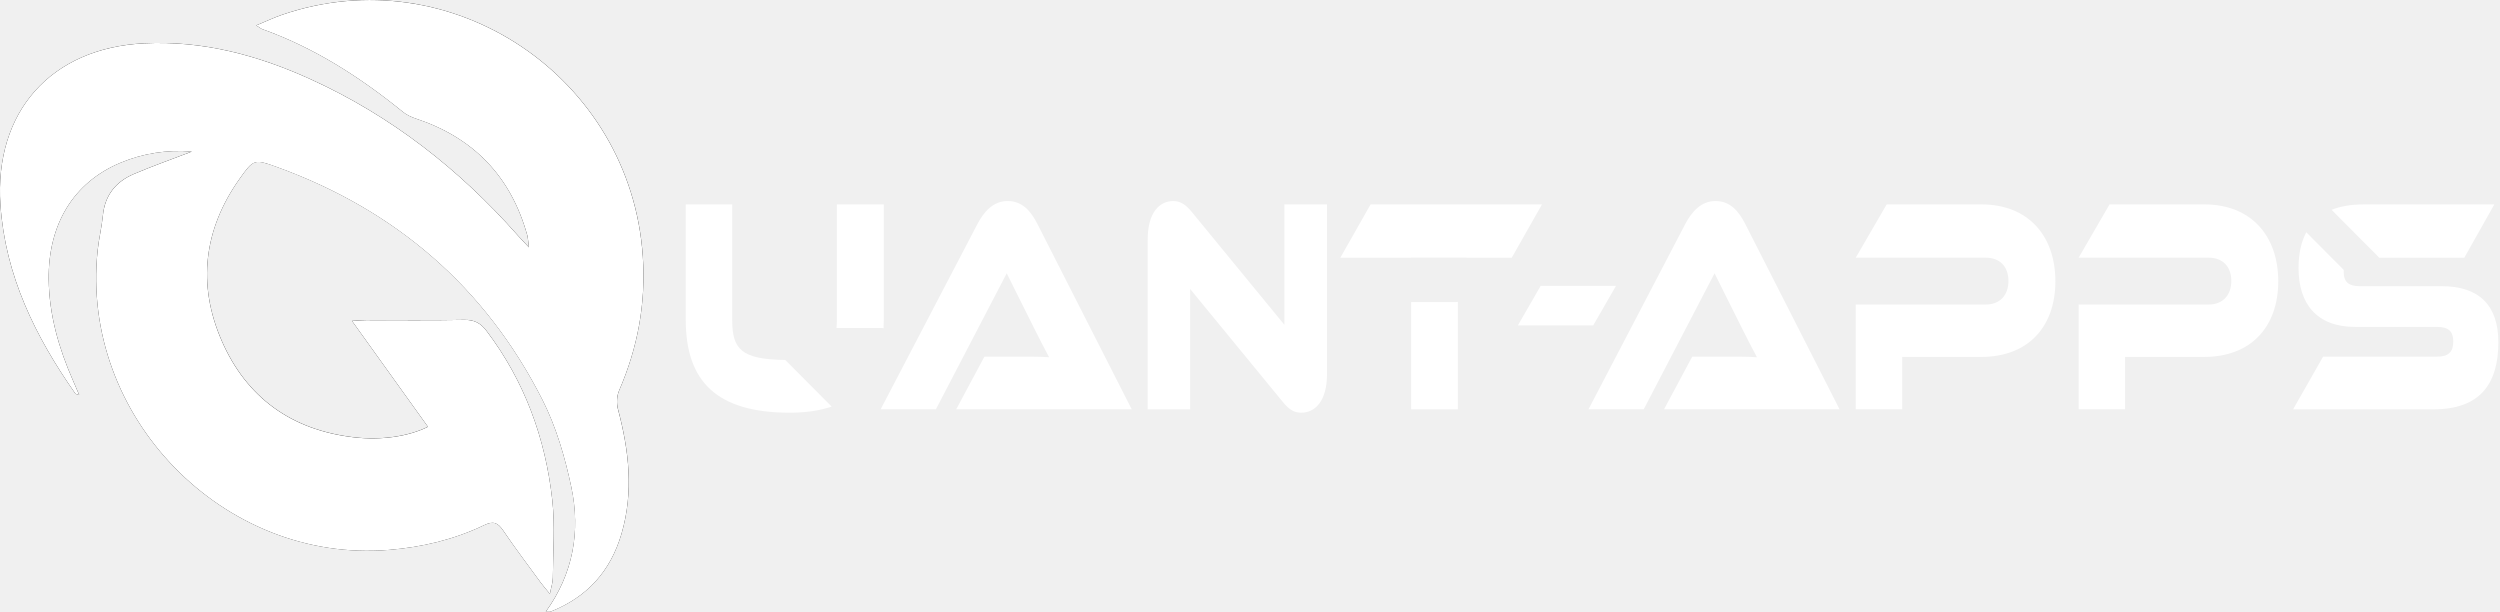
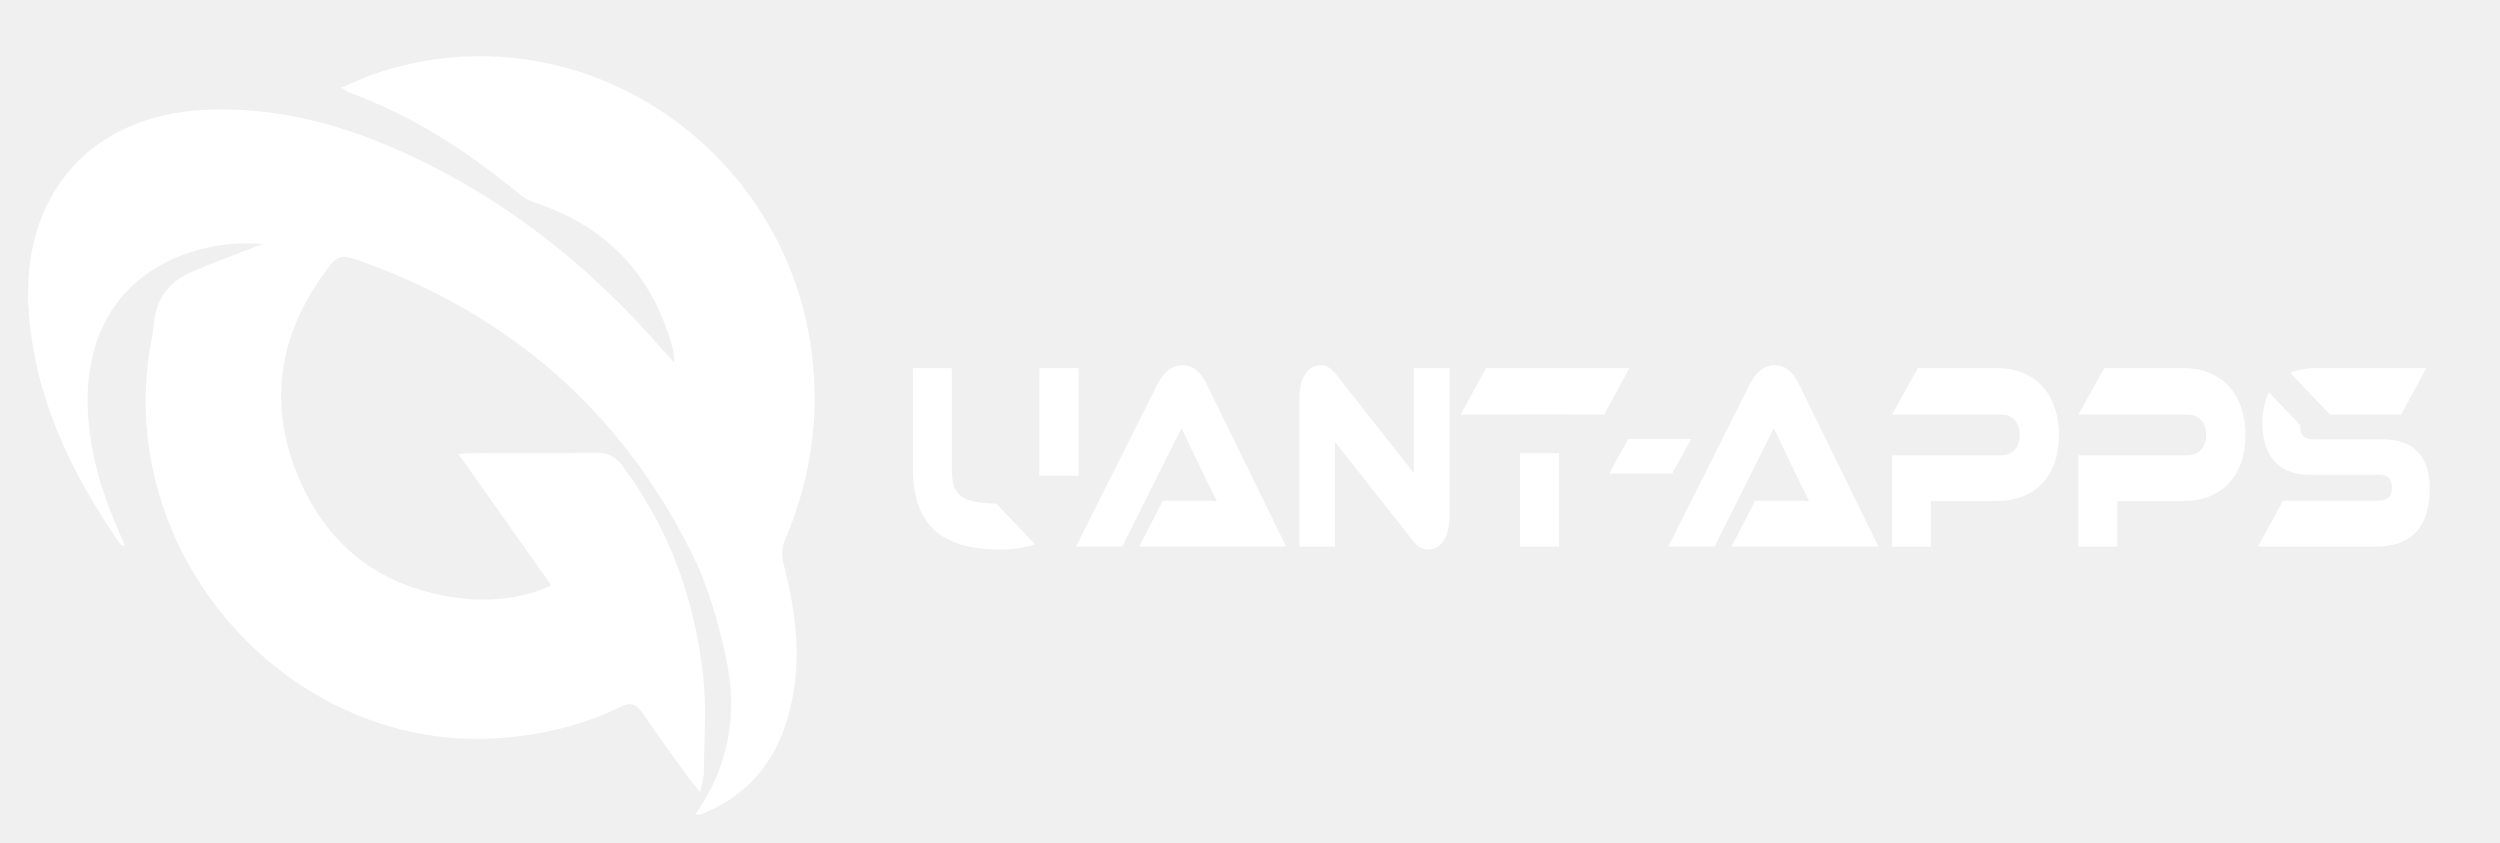
- <svg xmlns="http://www.w3.org/2000/svg" width="237" height="58" viewBox="0 0 237 58" fill="none">
-   <g clip-path="url(#clip0_777_707)">
-     <path d="M83.551 31.092C83.628 31.092 83.696 31.104 83.761 31.119C83.773 30.862 83.783 30.598 83.783 30.325V19.38H79.336V30.325C79.336 30.598 79.324 30.853 79.302 31.092H83.554H83.551Z" fill="white" />
-     <path d="M74.444 34.126C70.257 34.067 69.414 33.108 69.414 30.325V19.38H65.01V30.325C65.01 36.189 67.981 39.124 74.868 39.124C76.39 39.124 77.712 38.928 78.842 38.544L74.444 34.126Z" fill="white" />
-     <path d="M90.647 38.804L93.322 33.809H96.913C97.768 33.809 98.772 33.809 99.457 33.868C99.071 33.17 98.472 31.982 98.003 31.051L95.437 25.91L88.723 38.801H83.486L92.661 21.235C93.26 20.103 94.137 19.057 95.526 19.057C96.916 19.057 97.728 20.016 98.349 21.235L107.286 38.801H90.65L90.647 38.804Z" fill="white" />
-     <path d="M121.589 38.078L112.822 27.393V38.804H108.802V22.69C108.802 20.106 109.957 19.06 111.217 19.06C111.751 19.06 112.285 19.234 112.992 20.106L121.759 30.79V19.38H125.801V35.466C125.801 38.05 124.646 39.123 123.365 39.123C122.809 39.123 122.275 38.95 121.589 38.078Z" fill="white" />
-     <path d="M138.033 28.637H133.778V38.804H138.203V28.619C138.15 28.628 138.092 28.637 138.03 28.637H138.033Z" fill="white" />
-     <path d="M129.93 19.38L127.064 24.431H133.722C133.762 24.424 133.799 24.418 133.843 24.418H138.935C138.978 24.418 139.015 24.424 139.055 24.431H143.314L146.179 19.38H129.927H129.93Z" fill="white" />
-     <path d="M153.195 27.102L151.037 30.846H143.894L146.053 27.102H153.195Z" fill="white" />
-     <path d="M157.75 38.804L160.424 33.809H164.016C164.871 33.809 165.875 33.809 166.56 33.868C166.174 33.17 165.575 31.982 165.106 31.051L162.54 25.91L155.826 38.801H150.589L159.764 21.235C160.363 20.103 161.24 19.057 162.629 19.057C164.019 19.057 164.831 20.016 165.452 21.235L174.389 38.801H157.753L157.75 38.804Z" fill="white" />
-     <path d="M187.815 33.837H180.33V38.801H175.926V28.87H188.241C189.609 28.87 190.4 27.97 190.4 26.633C190.4 25.296 189.609 24.427 188.241 24.427H175.926L178.857 19.377H187.837C192.262 19.377 194.85 22.339 194.85 26.664C194.85 30.989 192.262 33.837 187.815 33.837Z" fill="white" />
-     <path d="M208.944 33.837H201.458V38.801H197.055V28.87H209.37C210.738 28.87 211.528 27.97 211.528 26.633C211.528 25.296 210.738 24.427 209.37 24.427H197.055L199.985 19.377H208.965C213.39 19.377 215.978 22.339 215.978 26.664C215.978 30.989 213.39 33.837 208.944 33.837Z" fill="white" />
-     <path d="M225.492 24.366C225.514 24.387 225.529 24.409 225.545 24.431H233.617L236.461 19.38H224.038C222.852 19.38 221.858 19.56 221.036 19.892C222.521 21.384 224.004 22.873 225.489 24.366H225.492Z" fill="white" />
-     <path d="M231.483 27.13H223.701C222.676 27.13 222.182 26.751 222.182 25.765C222.182 25.703 222.188 25.647 222.191 25.591L218.637 22.02C218.137 22.954 217.902 24.102 217.902 25.417C217.902 28.755 219.591 30.992 223.269 30.992H231.051C232.098 30.992 232.57 31.399 232.57 32.385C232.57 33.372 232.101 33.809 231.051 33.809H220.23L217.386 38.804H230.708C235.071 38.804 236.844 36.425 236.844 32.444C236.844 28.901 234.963 27.13 231.477 27.13H231.483Z" fill="white" />
-     <path d="M40.567 40.459C38.711 41.377 36.139 41.753 33.57 41.455C27.672 40.772 23.37 37.71 21.011 32.281C18.689 26.945 19.319 21.748 22.706 16.961C24.034 15.087 24.102 15.047 26.273 15.838C37.501 19.921 46.005 27.208 51.428 37.909C52.731 40.477 53.568 43.356 54.167 46.189C55.047 50.356 54.352 54.373 51.743 57.984C51.981 57.984 52.101 58.016 52.191 57.981C55.631 56.629 57.867 54.175 58.916 50.61C60.09 46.62 59.627 42.696 58.58 38.768C58.438 38.231 58.472 37.533 58.691 37.028C60.451 32.967 61.239 28.769 60.942 24.32C59.8 7.309 42.794 -4.117 26.736 1.402C25.958 1.669 25.211 2.029 24.29 2.408C24.618 2.612 24.735 2.715 24.871 2.764C29.809 4.526 34.141 7.319 38.193 10.604C38.538 10.883 38.971 11.091 39.394 11.231C44.872 13.04 48.423 16.7 49.983 22.291C50.057 22.558 50.06 22.846 50.14 23.445C49.64 22.908 49.353 22.617 49.081 22.31C43.541 16.04 37.084 10.989 29.463 7.517C24.451 5.234 19.223 3.828 13.655 4.108C4.842 4.551 -0.55 10.592 0.043 19.415C0.497 26.132 3.354 31.912 7.136 37.307C7.18 37.369 7.306 37.375 7.51 37.446C7.281 36.916 7.105 36.497 6.923 36.081C5.577 33.025 4.66 29.864 4.617 26.495C4.552 21.27 6.97 17.299 11.401 15.438C13.553 14.535 15.811 14.178 18.185 14.367C16.299 15.09 14.467 15.736 12.685 16.496C10.99 17.218 9.94 18.494 9.755 20.42C9.647 21.528 9.375 22.62 9.258 23.727C7.578 39.472 21.168 53.424 36.865 52.13C40.036 51.87 43.062 51.147 45.922 49.772C46.768 49.366 47.191 49.543 47.691 50.278C48.837 51.963 50.066 53.588 51.264 55.233C51.483 55.534 51.731 55.81 52.129 56.3C52.255 55.636 52.41 55.208 52.41 54.773C52.425 52.316 52.626 49.837 52.357 47.408C51.706 41.532 49.723 36.122 46.123 31.366C45.561 30.624 44.955 30.305 44.007 30.323C40.904 30.385 37.8 30.345 34.697 30.348C34.333 30.348 33.971 30.385 33.369 30.419C35.83 33.851 38.168 37.111 40.567 40.456V40.459Z" fill="black" />
-     <path d="M40.568 40.459C38.168 37.114 35.831 33.857 33.369 30.422C33.972 30.388 34.336 30.351 34.697 30.351C37.801 30.348 40.904 30.385 44.008 30.326C44.959 30.308 45.564 30.627 46.123 31.369C49.724 36.125 51.706 41.535 52.358 47.411C52.626 49.837 52.426 52.319 52.41 54.776C52.41 55.208 52.256 55.639 52.129 56.303C51.731 55.813 51.484 55.533 51.264 55.236C50.063 53.591 48.834 51.966 47.692 50.281C47.191 49.546 46.768 49.369 45.922 49.775C43.063 51.15 40.036 51.873 36.865 52.133C21.169 53.427 7.578 39.475 9.258 23.73C9.375 22.623 9.647 21.531 9.755 20.423C9.944 18.497 10.991 17.224 12.686 16.499C14.468 15.739 16.302 15.093 18.186 14.37C15.811 14.181 13.553 14.538 11.401 15.441C6.97 17.302 4.552 21.273 4.617 26.498C4.66 29.867 5.577 33.028 6.924 36.084C7.106 36.5 7.285 36.919 7.51 37.449C7.306 37.378 7.18 37.372 7.137 37.31C3.357 31.915 0.497 26.132 0.043 19.415C-0.55 10.591 4.842 4.551 13.655 4.111C19.223 3.831 24.451 5.237 29.463 7.52C37.084 10.992 43.541 16.043 49.081 22.312C49.353 22.62 49.637 22.911 50.141 23.448C50.063 22.849 50.06 22.561 49.983 22.294C48.423 16.706 44.872 13.043 39.394 11.234C38.968 11.094 38.539 10.886 38.193 10.607C34.141 7.325 29.806 4.529 24.871 2.767C24.735 2.718 24.618 2.615 24.291 2.41C25.211 2.029 25.958 1.672 26.736 1.405C42.791 -4.114 59.8 7.312 60.939 24.326C61.239 28.775 60.451 32.972 58.688 37.034C58.469 37.539 58.435 38.237 58.577 38.774C59.624 42.702 60.09 46.626 58.914 50.616C57.864 54.181 55.628 56.635 52.188 57.987C52.095 58.025 51.978 57.99 51.74 57.99C54.349 54.379 55.041 50.362 54.164 46.195C53.565 43.362 52.728 40.48 51.425 37.915C45.999 27.214 37.495 19.927 26.27 15.844C24.099 15.056 24.031 15.093 22.703 16.967C19.316 21.754 18.689 26.948 21.008 32.287C23.367 37.716 27.669 40.778 33.567 41.461C36.136 41.759 38.709 41.383 40.565 40.465L40.568 40.459Z" fill="white" />
-   </g>
-   <defs>
-     <clipPath id="clip0_777_707">
-       <rect width="237" height="58" fill="white" />
-     </clipPath>
-   </defs>
+ <svg xmlns="http://www.w3.org/2000/svg" width="178" height="60" viewBox="0 0 178 60" fill="none">
+   <path d="M39.242 41.664C37.039 38.551 34.893 35.518 32.634 32.32C33.187 32.289 33.521 32.254 33.853 32.254C36.702 32.251 39.551 32.286 42.4 32.231C43.273 32.214 43.828 32.511 44.342 33.201C47.647 37.629 49.467 42.667 50.065 48.137C50.312 50.396 50.127 52.707 50.113 54.994C50.113 55.396 49.971 55.797 49.855 56.415C49.489 55.959 49.263 55.699 49.062 55.422C47.959 53.891 46.831 52.377 45.782 50.809C45.322 50.124 44.934 49.96 44.157 50.338C41.532 51.618 38.754 52.291 35.843 52.533C21.434 53.738 8.958 40.749 10.5 26.09C10.607 25.059 10.857 24.042 10.956 23.011C11.129 21.217 12.09 20.033 13.646 19.357C15.282 18.649 16.966 18.049 18.695 17.376C16.515 17.2 14.443 17.532 12.467 18.372C8.399 20.105 6.18 23.802 6.239 28.666C6.279 31.803 7.121 34.747 8.357 37.592C8.524 37.979 8.688 38.369 8.895 38.863C8.708 38.796 8.592 38.79 8.552 38.733C5.082 33.71 2.457 28.326 2.041 22.072C1.496 13.858 6.446 8.234 14.537 7.824C19.648 7.564 24.447 8.872 29.048 10.998C36.044 14.23 41.972 18.933 47.057 24.77C47.307 25.056 47.568 25.328 48.03 25.827C47.959 25.27 47.956 25.001 47.885 24.753C46.453 19.551 43.194 16.14 38.164 14.456C37.773 14.326 37.379 14.132 37.062 13.872C33.343 10.816 29.363 8.214 24.832 6.573C24.708 6.527 24.6 6.432 24.299 6.241C25.144 5.886 25.83 5.553 26.545 5.305C41.283 0.167 56.897 10.805 57.943 26.645C58.218 30.787 57.495 34.695 55.876 38.475C55.675 38.946 55.644 39.596 55.774 40.096C56.735 43.753 57.163 47.407 56.083 51.121C55.119 54.44 53.067 56.724 49.909 57.984C49.824 58.019 49.716 57.987 49.498 57.987C51.894 54.625 52.528 50.884 51.723 47.005C51.173 44.368 50.405 41.684 49.209 39.296C44.228 29.334 36.421 22.549 26.117 18.748C24.124 18.014 24.061 18.049 22.843 19.793C19.733 24.25 19.157 29.085 21.286 34.056C23.452 39.111 27.401 41.962 32.815 42.597C35.174 42.875 37.535 42.525 39.239 41.67L39.242 41.664Z" fill="white" />
+   <path d="M76.653 33.871C76.701 33.871 76.744 33.879 76.785 33.89C76.793 33.721 76.798 33.549 76.798 33.37V26.211H74.004V33.37C74.004 33.549 73.996 33.715 73.982 33.871H76.655H76.653Z" fill="white" />
+   <path d="M70.929 35.856C68.297 35.817 67.767 35.19 67.767 33.37V26.211H65V33.37C65 37.205 66.867 39.125 71.195 39.125C72.151 39.125 72.982 38.997 73.692 38.746L70.929 35.856Z" fill="white" />
+   <path d="M81.112 38.916L82.793 35.649H85.049C85.587 35.649 86.218 35.649 86.649 35.688C86.406 35.231 86.03 34.454 85.735 33.845L84.122 30.483L79.903 38.914H76.611L82.377 27.424C82.754 26.684 83.305 26 84.178 26C85.052 26 85.562 26.627 85.952 27.424L91.568 38.914H81.114L81.112 38.916Z" fill="white" />
+   <path d="M100.556 38.443L95.046 31.454V38.918H92.519V28.378C92.519 26.688 93.245 26.004 94.037 26.004C94.373 26.004 94.709 26.117 95.153 26.688L100.663 33.676V26.213H103.203V36.734C103.203 38.425 102.477 39.127 101.672 39.127C101.323 39.127 100.987 39.013 100.556 38.443Z" fill="white" />
+   <path d="M110.893 32.266H108.219V38.916H111V32.254C110.967 32.26 110.93 32.266 110.891 32.266H110.893Z" fill="white" />
+   <path d="M105.801 26.211L104 29.515H108.184C108.209 29.511 108.233 29.506 108.26 29.506H111.46C111.487 29.506 111.511 29.511 111.536 29.515H114.212L116.013 26.211H105.799H105.801Z" fill="white" />
+   <path d="M120.42 31.262L119.063 33.711H114.574L115.931 31.262H120.42Z" fill="white" />
+   <path d="M123.284 38.916L124.964 35.649H127.221C127.759 35.649 128.39 35.649 128.821 35.688C128.578 35.231 128.201 34.454 127.906 33.845L126.294 30.483L122.075 38.914H118.783L124.549 27.424C124.926 26.684 125.477 26 126.35 26C127.223 26 127.734 26.627 128.124 27.424L133.74 38.914H123.286L123.284 38.916Z" fill="white" />
+   <path d="M142.179 35.669H137.474V38.916H134.707V32.42H142.447C143.306 32.42 143.803 31.832 143.803 30.957C143.803 30.083 143.306 29.515 142.447 29.515H134.707L136.549 26.211H142.192C144.973 26.211 146.6 28.149 146.6 30.978C146.6 33.806 144.973 35.669 142.179 35.669Z" fill="white" />
+   <path d="M155.456 35.669H150.752V38.916H147.984V32.42H155.724C156.584 32.42 157.08 31.832 157.08 30.957C157.08 30.083 156.584 29.515 155.724 29.515H147.984L149.826 26.211H155.47C158.251 26.211 159.877 28.149 159.877 30.978C159.877 33.806 158.251 35.669 155.456 35.669Z" fill="white" />
+   <path d="M165.857 29.472C165.871 29.486 165.88 29.5 165.89 29.515H170.963L172.75 26.211H164.943C164.198 26.211 163.573 26.329 163.057 26.546C163.99 27.522 164.922 28.496 165.855 29.472H165.857Z" fill="white" />
+   <path d="M169.621 31.28H164.73C164.086 31.28 163.776 31.032 163.776 30.387C163.776 30.346 163.78 30.31 163.781 30.273L161.548 27.938C161.233 28.548 161.086 29.299 161.086 30.16C161.086 32.343 162.147 33.806 164.459 33.806H169.349C170.007 33.806 170.304 34.072 170.304 34.717C170.304 35.362 170.009 35.649 169.349 35.649H162.549L160.762 38.916H169.134C171.876 38.916 172.99 37.359 172.99 34.756C172.99 32.438 171.808 31.28 169.617 31.28H169.621Z" fill="white" />
</svg>
